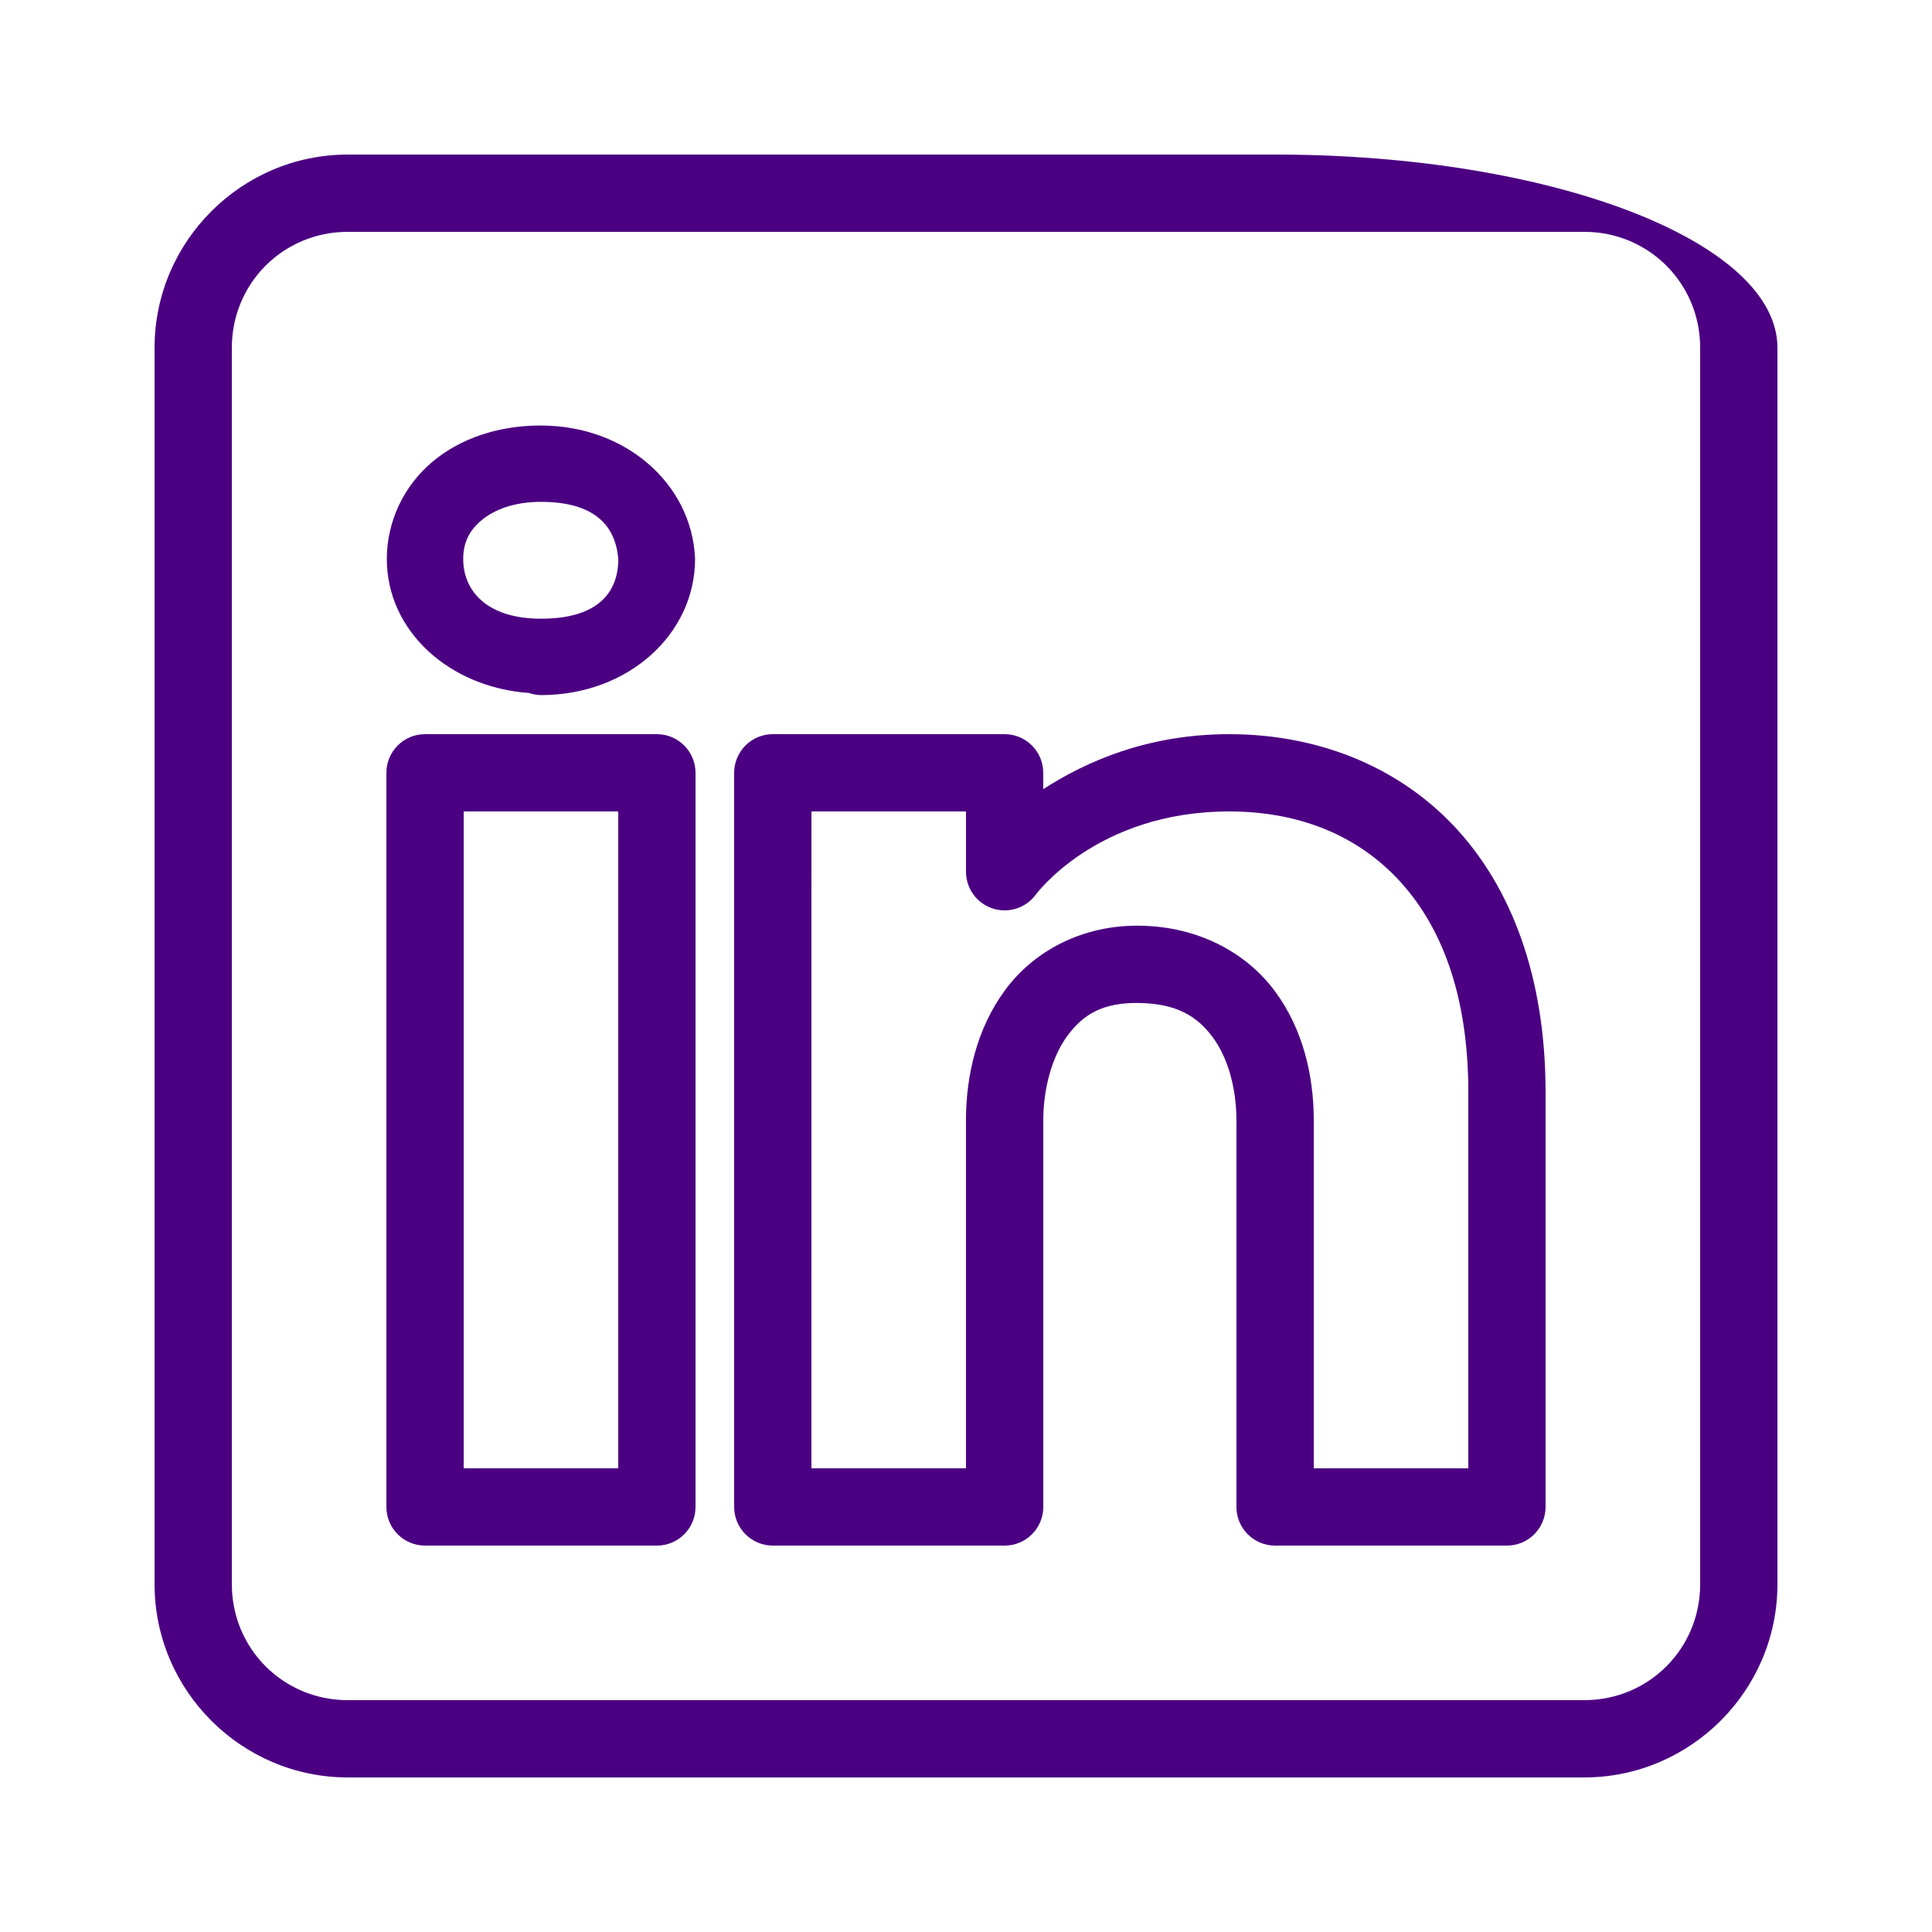
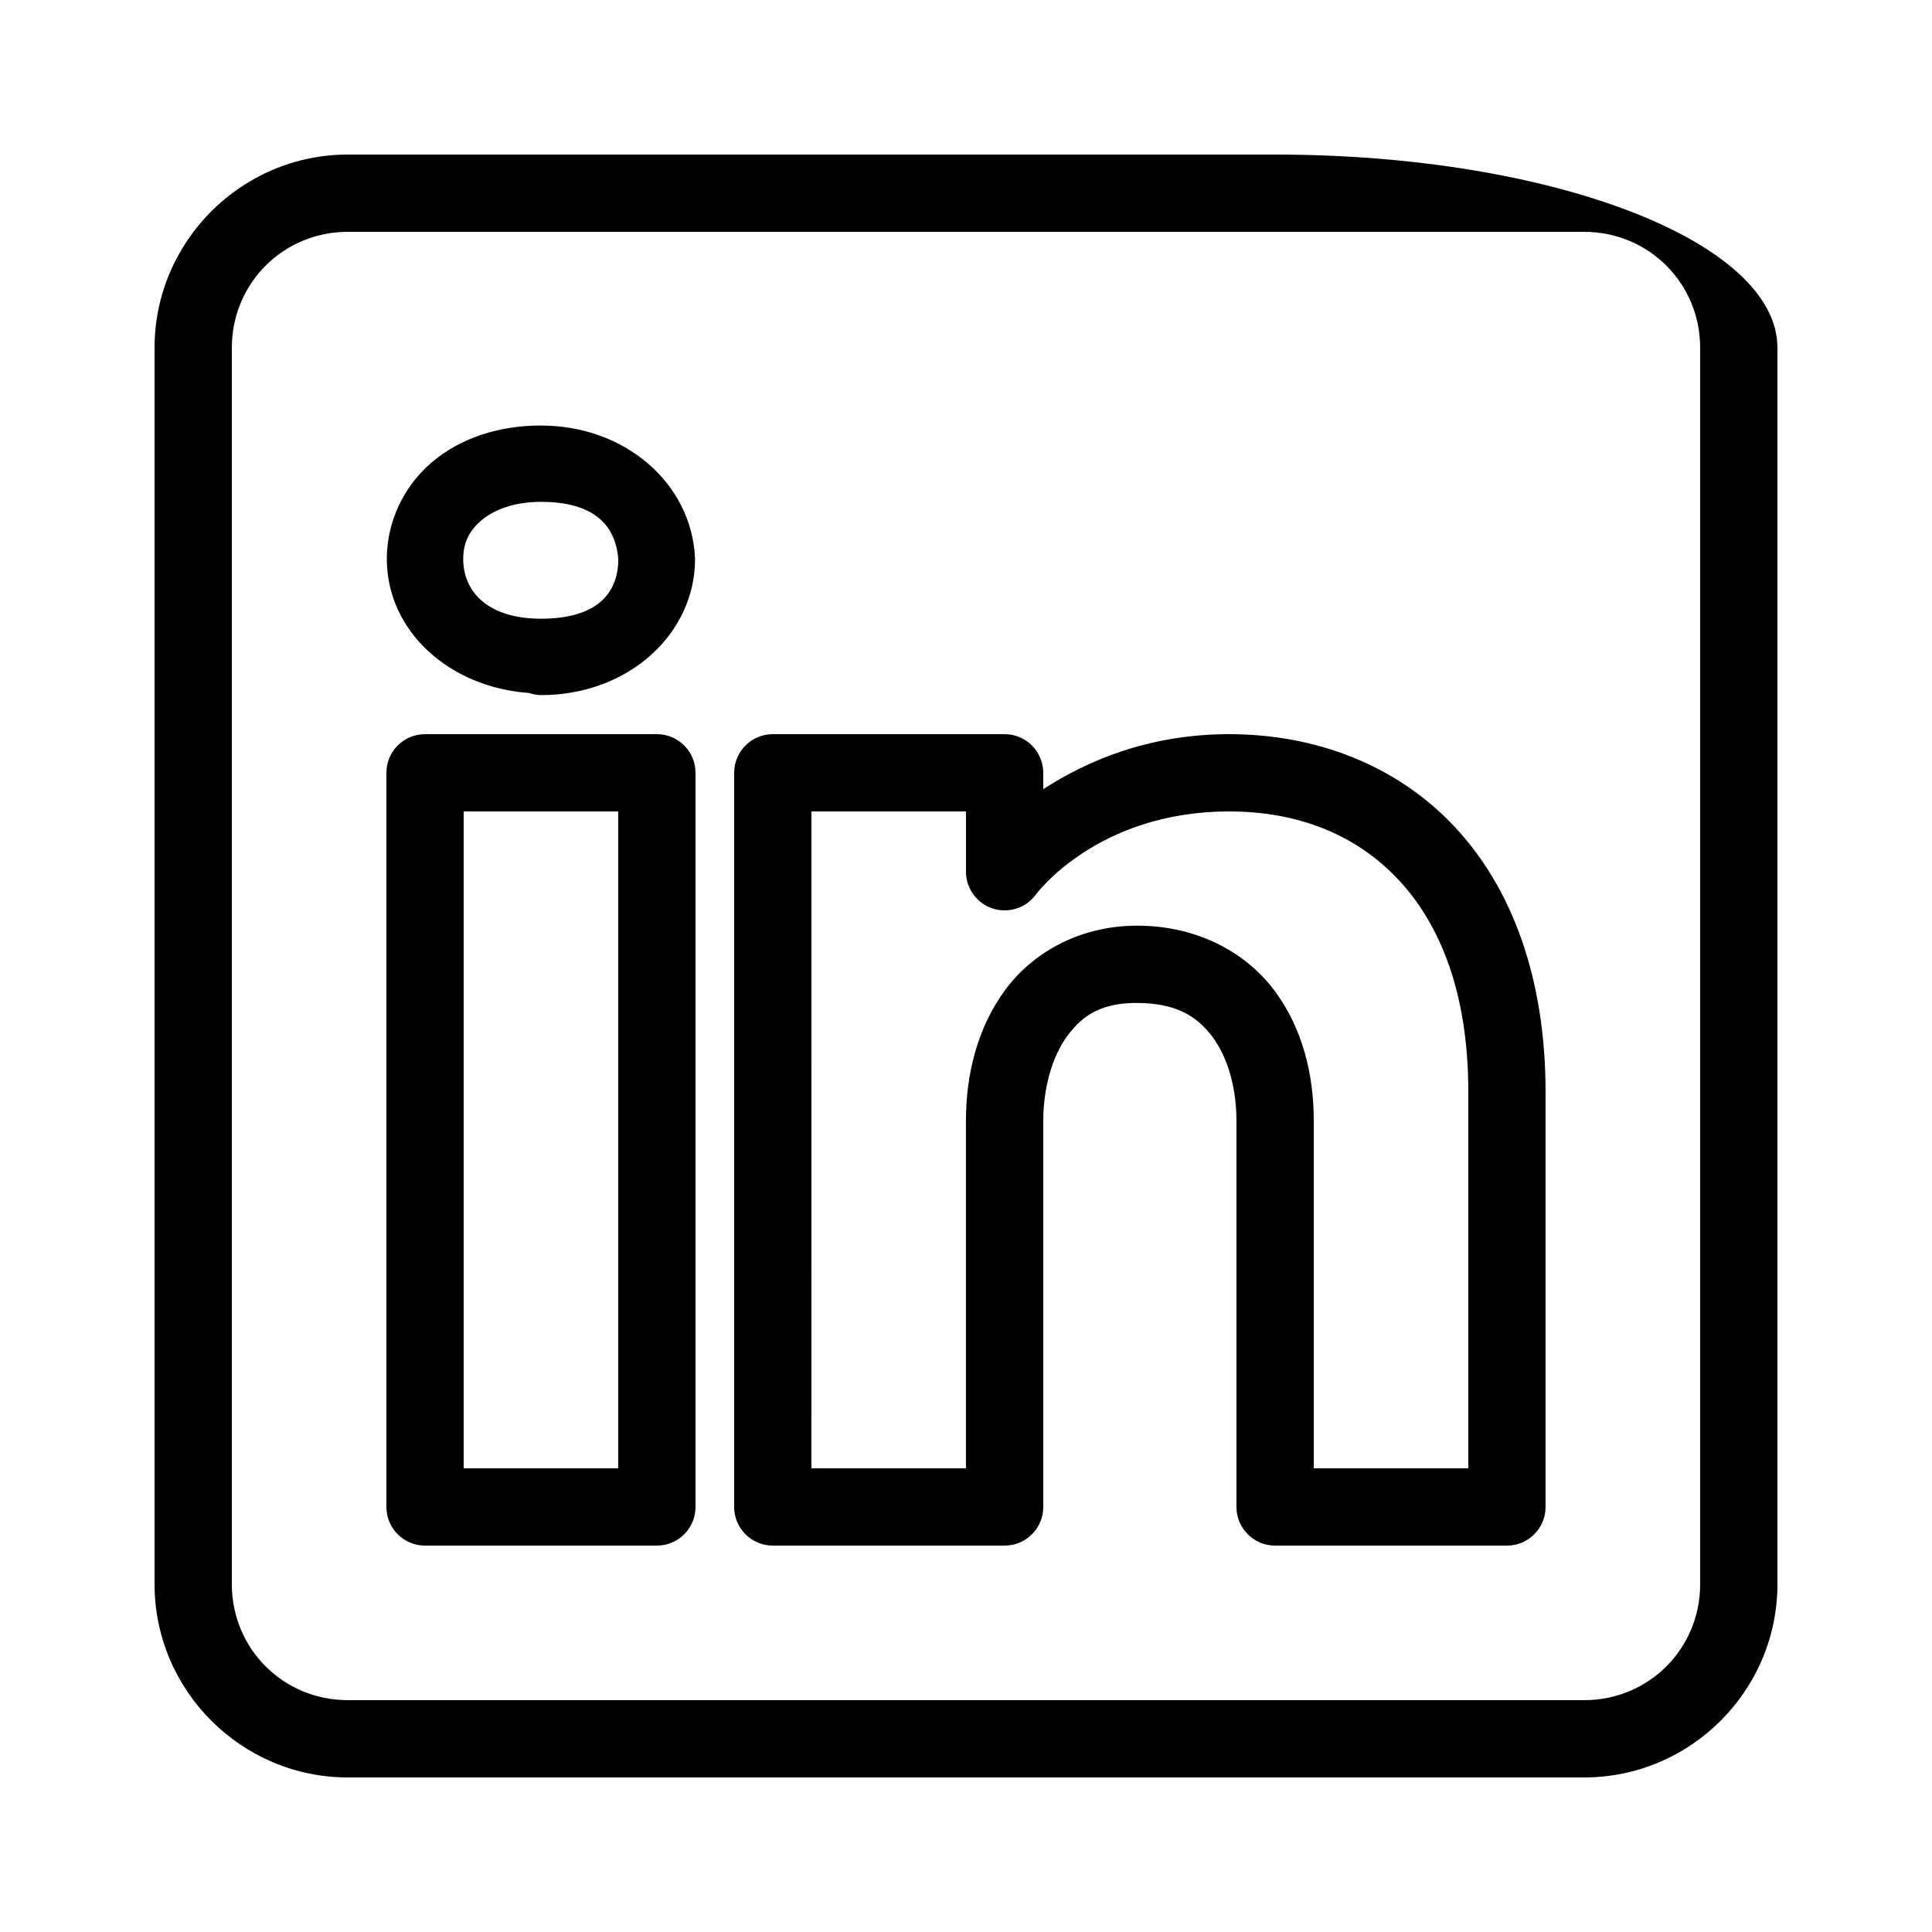
- <svg xmlns="http://www.w3.org/2000/svg" x="0px" y="0px" viewBox="0,0,256,256" style="fill:#4B0082;">
+ <svg xmlns="http://www.w3.org/2000/svg" x="0px" y="0px" viewBox="0,0,256,256" style="fill:#rgb(130, 62, 28);">
  <g fill-opacity="1">
    <g transform="scale(5.12,5.12)">
      <path d="M9,4c-2.75,0 -5,2.25 -5,5v32c0,2.75 2.25,5 5,5h32c2.75,0 5,-2.25 5,-5v-32c0,-2.75 -5.832,-5 -13,-5zM9,6h32c1.668,0 3,1.332 3,3v32c0,1.668 -1.332,3 -3,3h-32c-1.668,0 -3,-1.332 -3,-3v-32c0,-1.668 1.332,-3 3,-3zM14,11.012c-1.095,0 -2.081,0.327 -2.811,0.941c-0.73,0.614 -1.178,1.531 -1.178,2.514c0,1.867 1.62,3.323 3.68,3.467c0.001,0.001 0.003,0.001 0.004,0.002c0.098,0.033 0.201,0.051 0.305,0.053c2.273,0 3.988,-1.592 3.988,-3.521c-0,-0.018 -0.001,-0.035 -0.002,-0.053c-0.102,-1.9 -1.796,-3.402 -3.986,-3.402zM14,12.988c1.392,0 1.942,0.622 2.002,1.504c-0.012,0.856 -0.542,1.52 -2.002,1.52c-1.385,0 -2.012,-0.709 -2.012,-1.545c0,-0.418 0.152,-0.733 0.473,-1.002c0.32,-0.269 0.834,-0.477 1.539,-0.477zM11,19c-0.552,0 -1,0.448 -1,1v19c0,0.552 0.448,1 1,1h6c0.552,-0 1,-0.448 1,-1v-5.865v-13.135c-0,-0.552 -0.448,-1 -1,-1zM20,19c-0.552,0 -1,0.448 -1,1v19c0,0.552 0.448,1 1,1h6c0.552,-0 1,-0.448 1,-1v-10c0,-0.83 0.226,-1.655 0.625,-2.195c0.399,-0.54 0.901,-0.865 1.857,-0.848c0.986,0.017 1.508,0.355 1.902,0.885c0.395,0.53 0.615,1.325 0.615,2.158v10c0,0.552 0.448,1 1,1h6c0.552,-0 1,-0.448 1,-1v-10.738c0,-2.962 -0.877,-5.307 -2.381,-6.895c-1.504,-1.587 -3.595,-2.367 -5.807,-2.367c-2.102,0 -3.702,0.705 -4.812,1.424v-0.424c-0,-0.552 -0.448,-1 -1,-1zM12,21h4v12.135v4.865h-4zM21,21h4v1.561c0,0.43 0.275,0.812 0.683,0.948c0.408,0.136 0.857,-0.003 1.116,-0.347c0,0 1.57,-2.162 5.014,-2.162c1.753,0 3.257,0.583 4.355,1.742c1.099,1.16 1.832,2.946 1.832,5.52v9.738h-4v-9c0,-1.167 -0.28,-2.373 -1.01,-3.354c-0.73,-0.981 -1.958,-1.663 -3.473,-1.689c-1.522,-0.027 -2.77,0.67 -3.502,1.662c-0.732,0.992 -1.016,2.211 -1.016,3.381v9h-4z" />
    </g>
  </g>
</svg>
